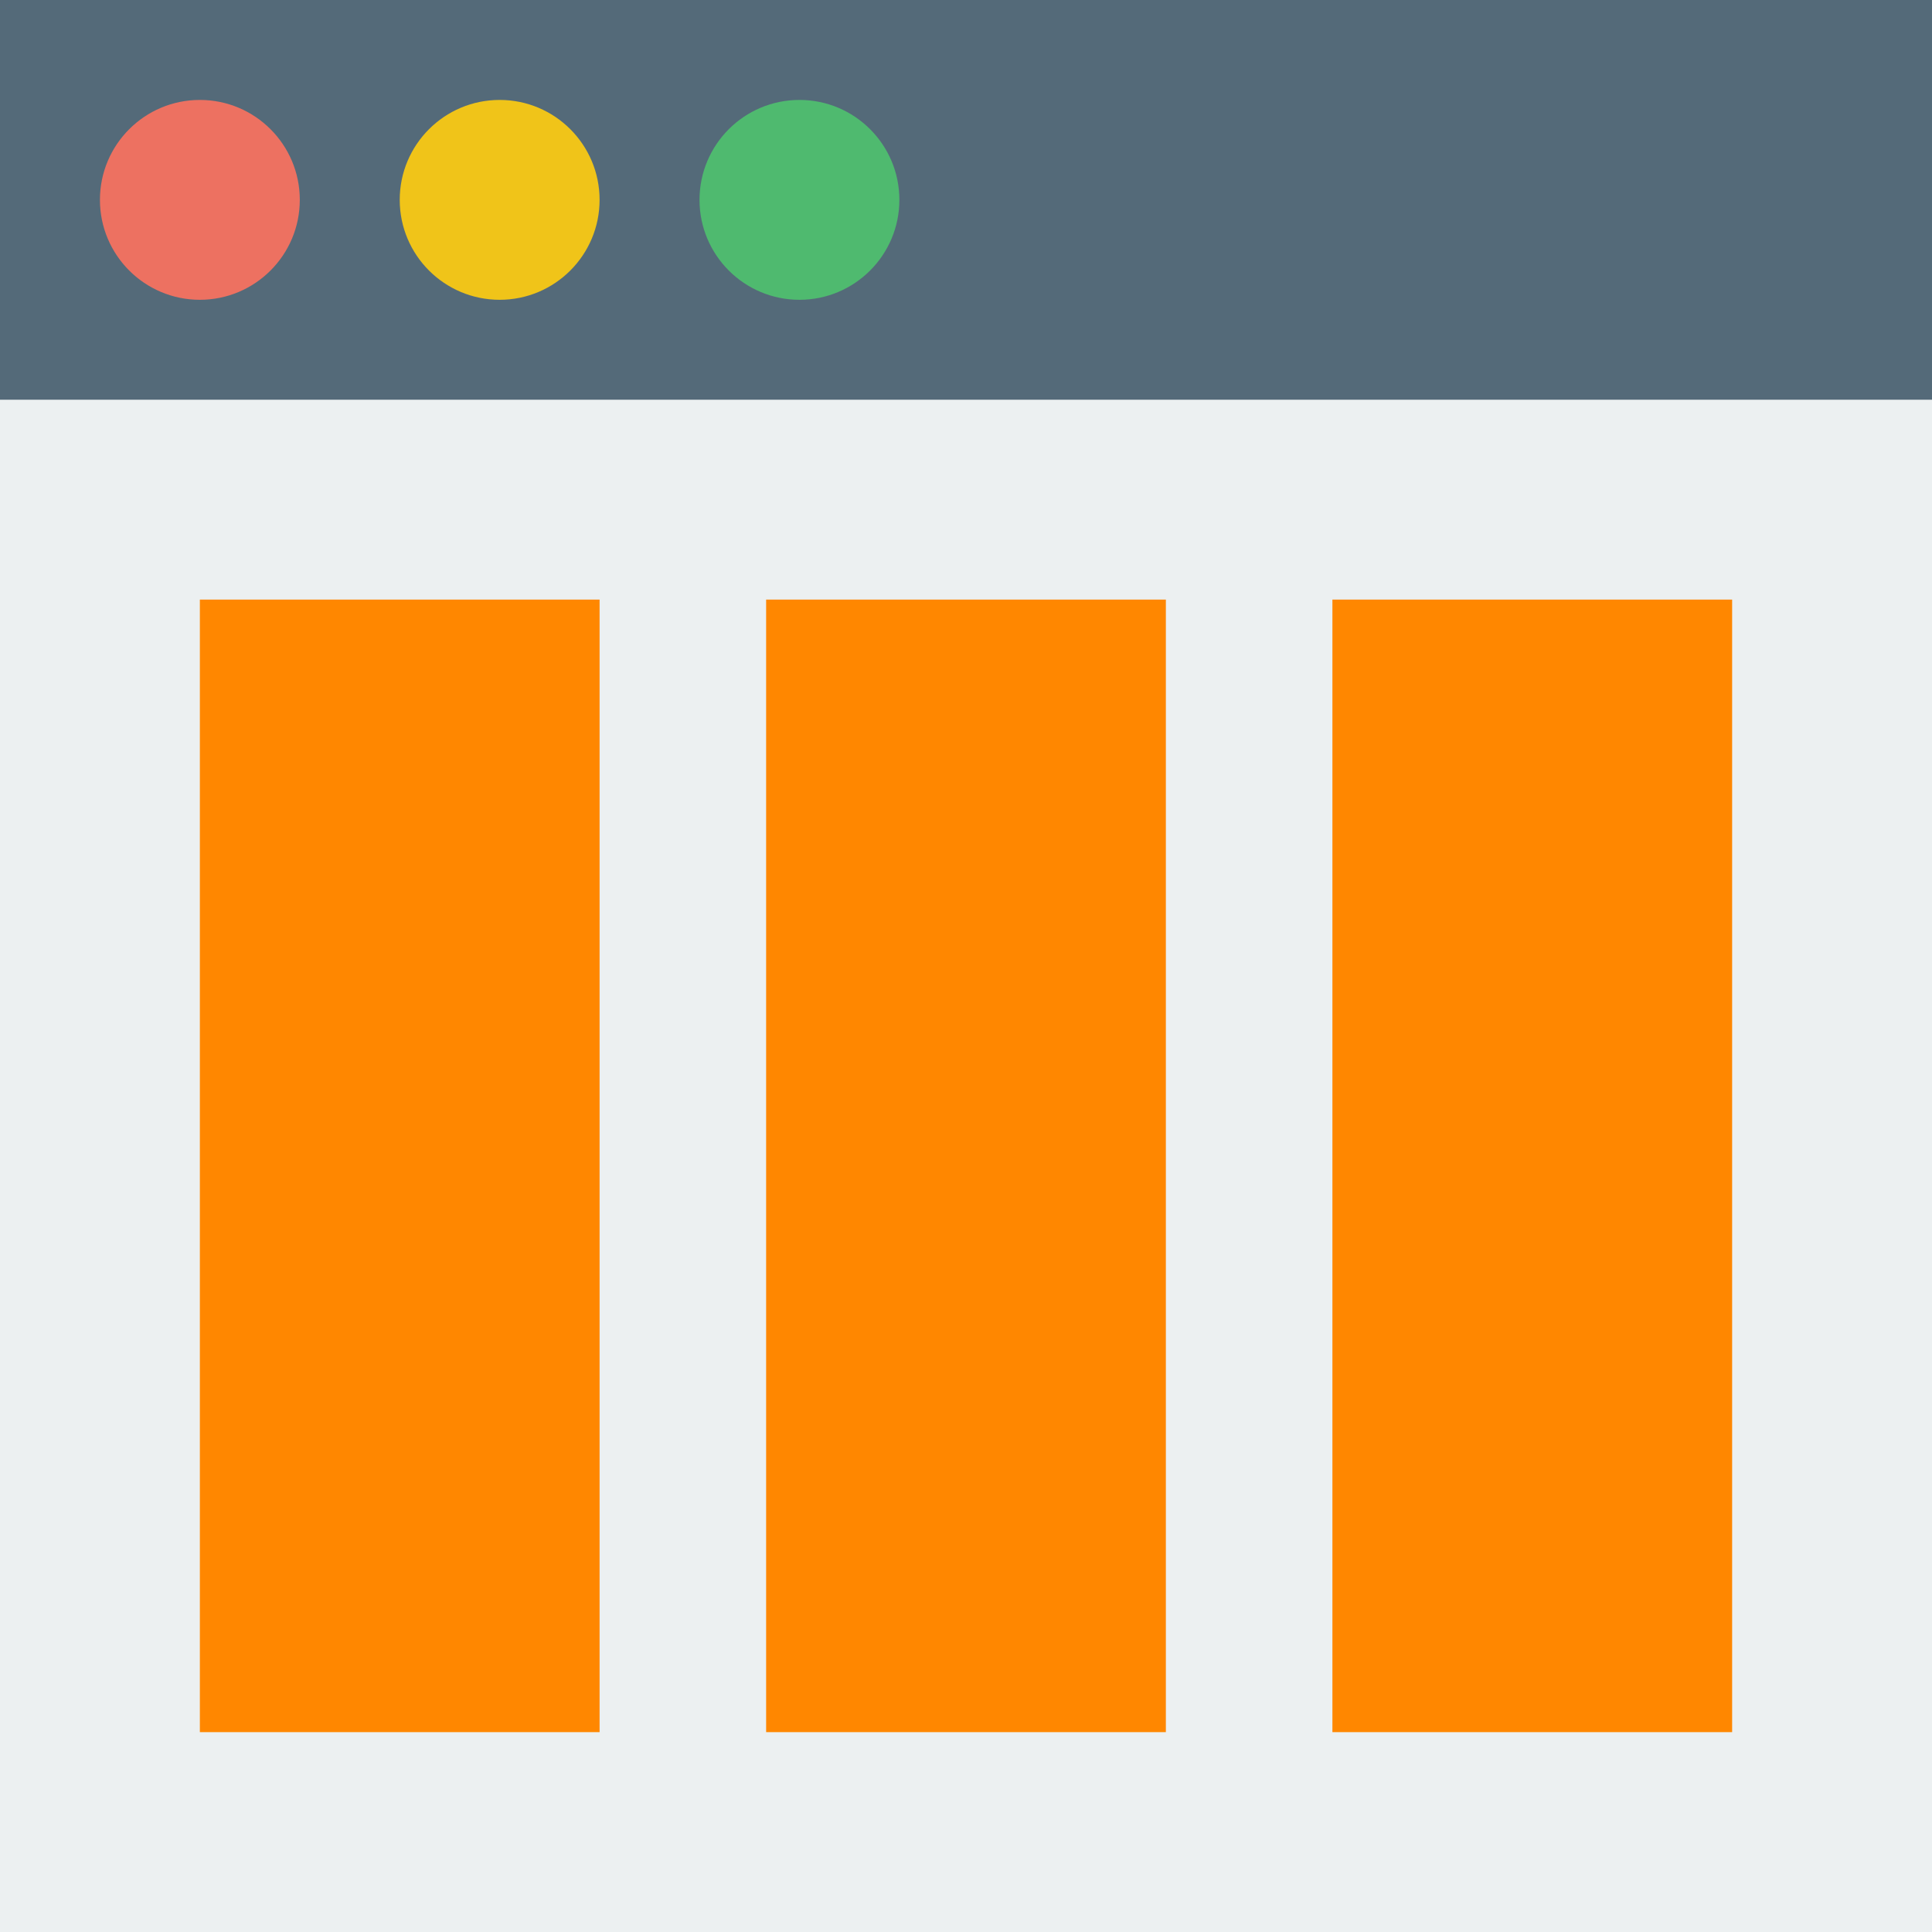
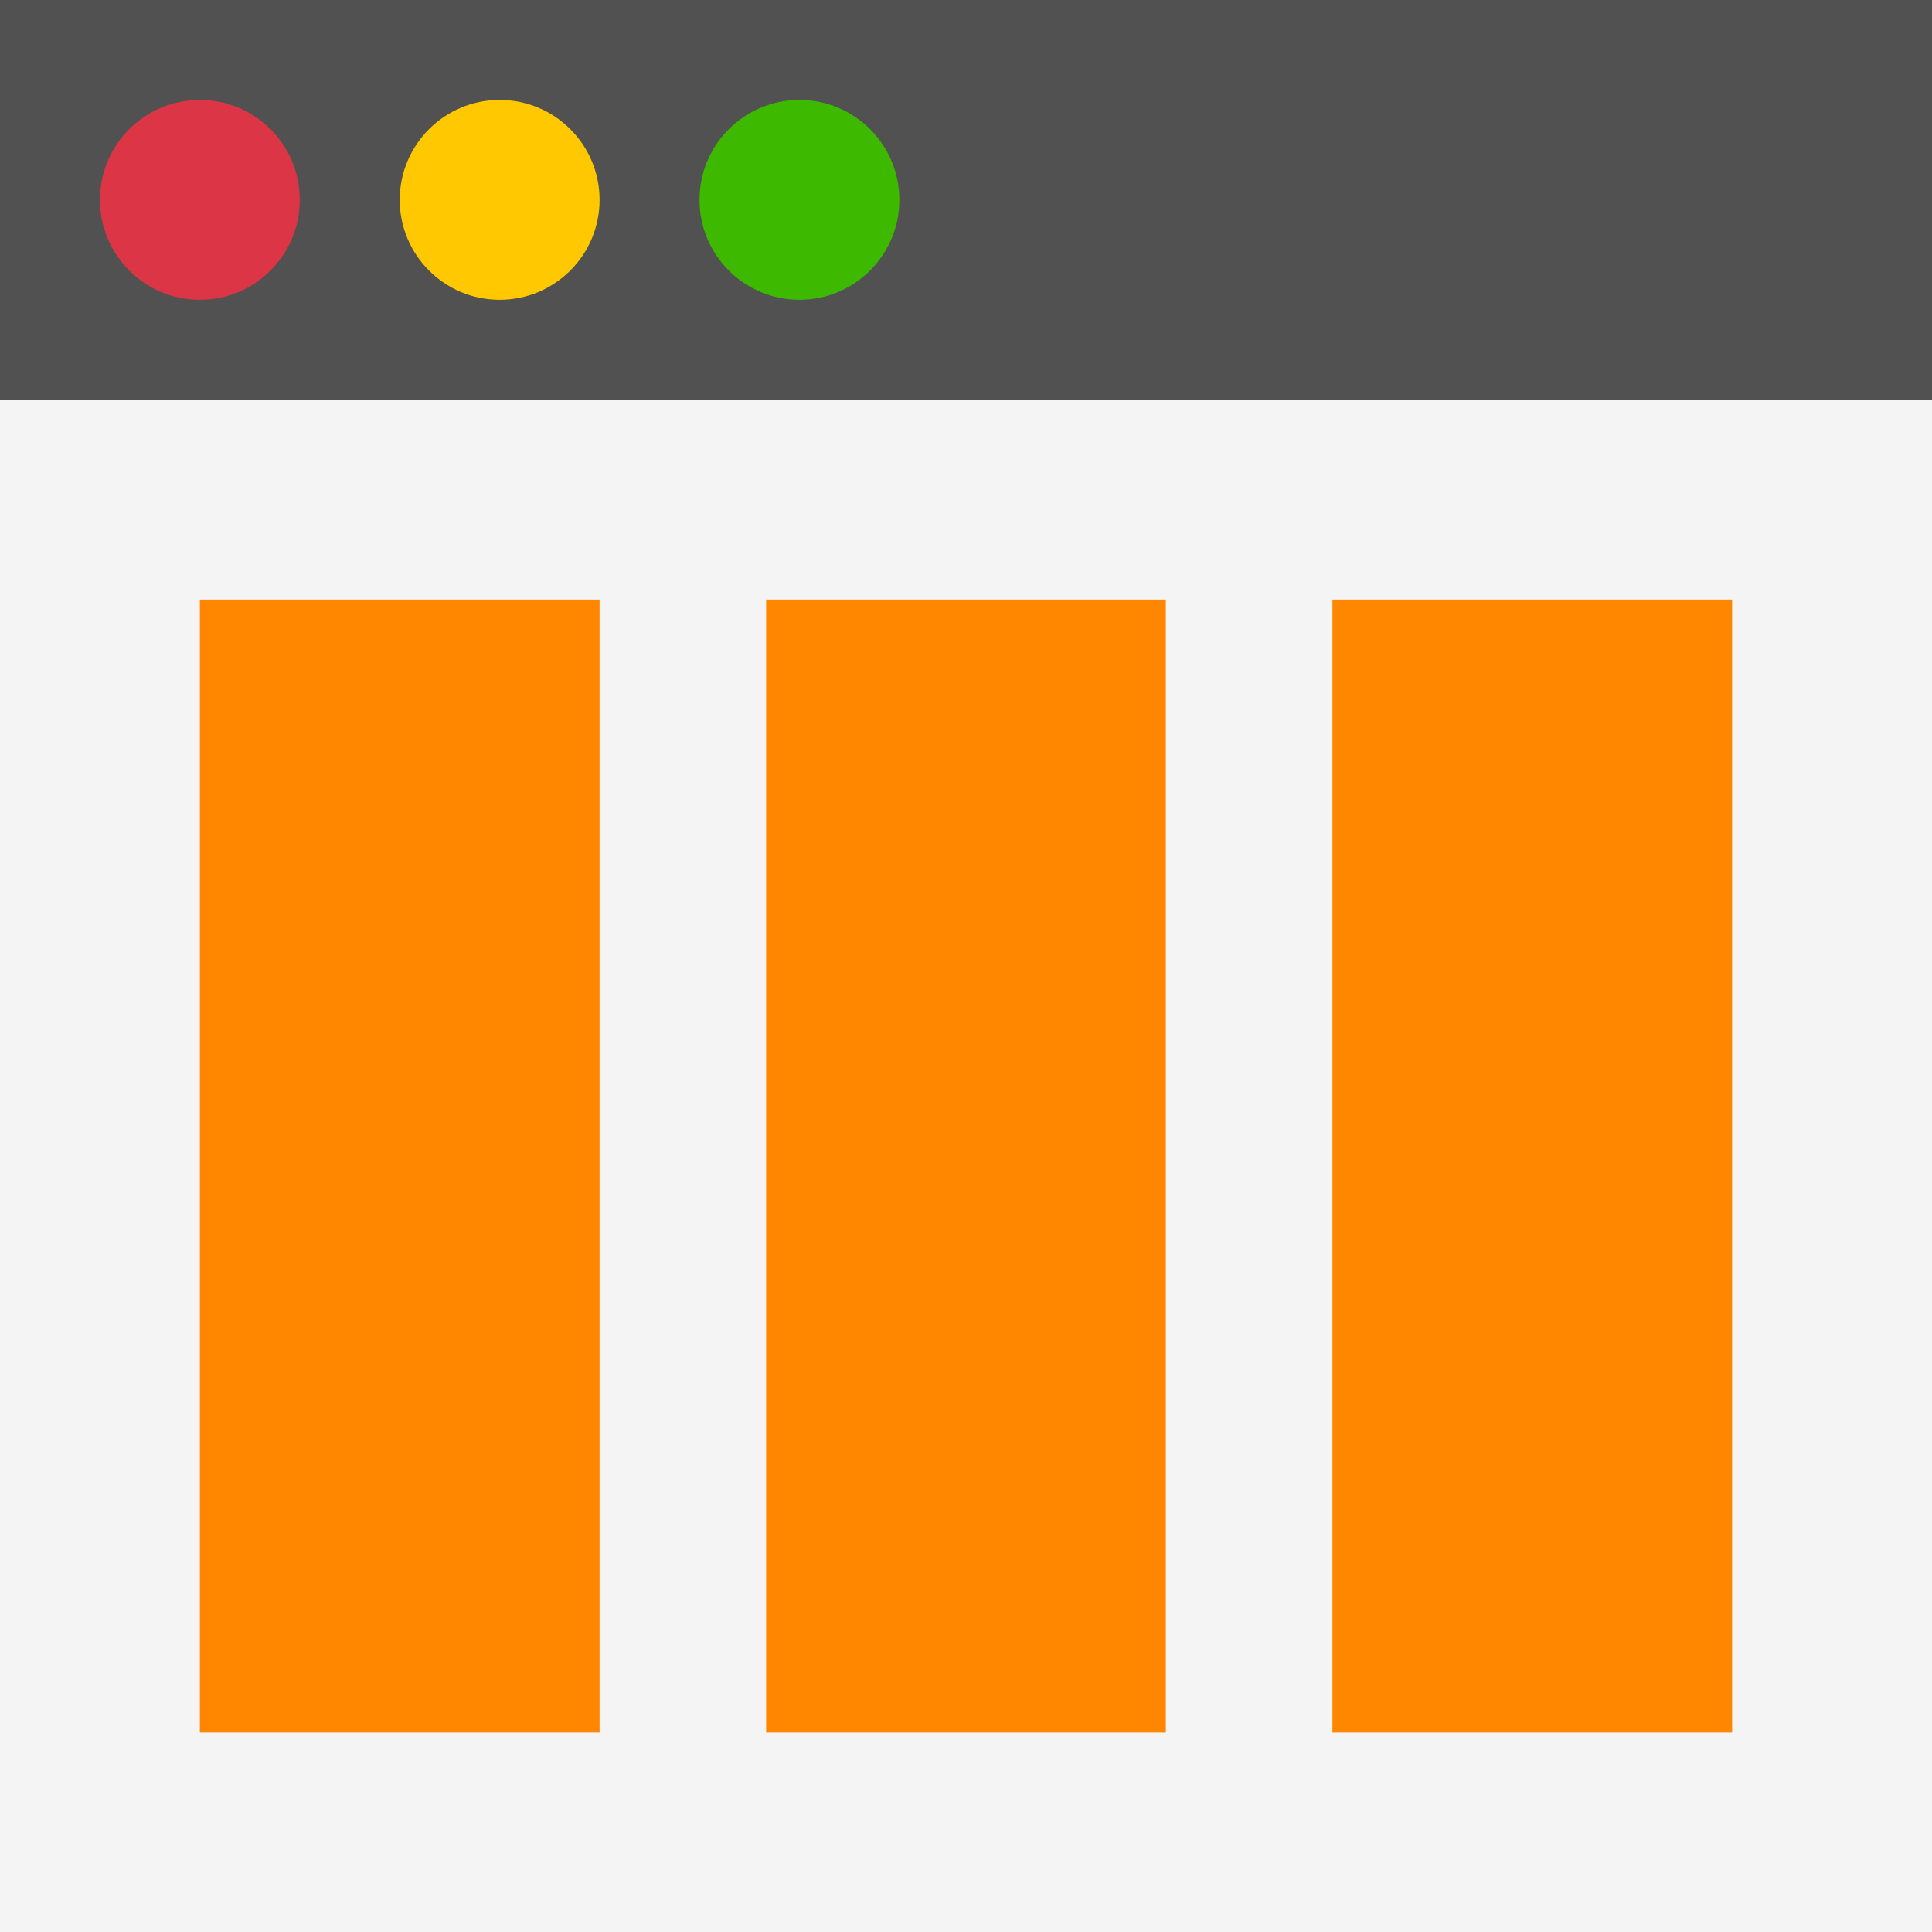
<svg xmlns="http://www.w3.org/2000/svg" width="100%" height="100%" viewBox="0 0 512 512" version="1.1" xml:space="preserve" style="fill-rule:evenodd;clip-rule:evenodd;stroke-linejoin:round;stroke-miterlimit:2;">
  <g id="Icon">
-     <rect x="0" y="0" width="512" height="512" style="fill:#ecf0f1;" />
-     <rect x="0" y="0" width="512" height="105.931" style="fill:#546a79;" />
-     <circle cx="52.966" cy="52.966" r="26.483" style="fill:#ed7161;" />
-     <circle cx="132.414" cy="52.966" r="26.483" style="fill:#f0c419;" />
-     <circle cx="211.862" cy="52.966" r="26.483" style="fill:#4fba6f;" />
+     <rect x="0" y="0" width="512" height="512" style="fill:#f4f4f4;" />
+     <rect x="0" y="0" width="512" height="105.931" style="fill:#515151;" />
+     <circle cx="52.966" cy="52.966" r="26.483" style="fill:#dc3545;" />
+     <circle cx="132.414" cy="52.966" r="26.483" style="fill:#ffc800;" />
+     <circle cx="211.862" cy="52.966" r="26.483" style="fill:#3db900;" />
    <rect x="52.966" y="158.897" width="105.931" height="300.138" style="fill:#ff8700;" />
    <rect x="203.034" y="158.897" width="105.931" height="300.138" style="fill:#ff8700;" />
    <rect x="353.103" y="158.897" width="105.931" height="300.138" style="fill:#ff8700;" />
  </g>
</svg>
